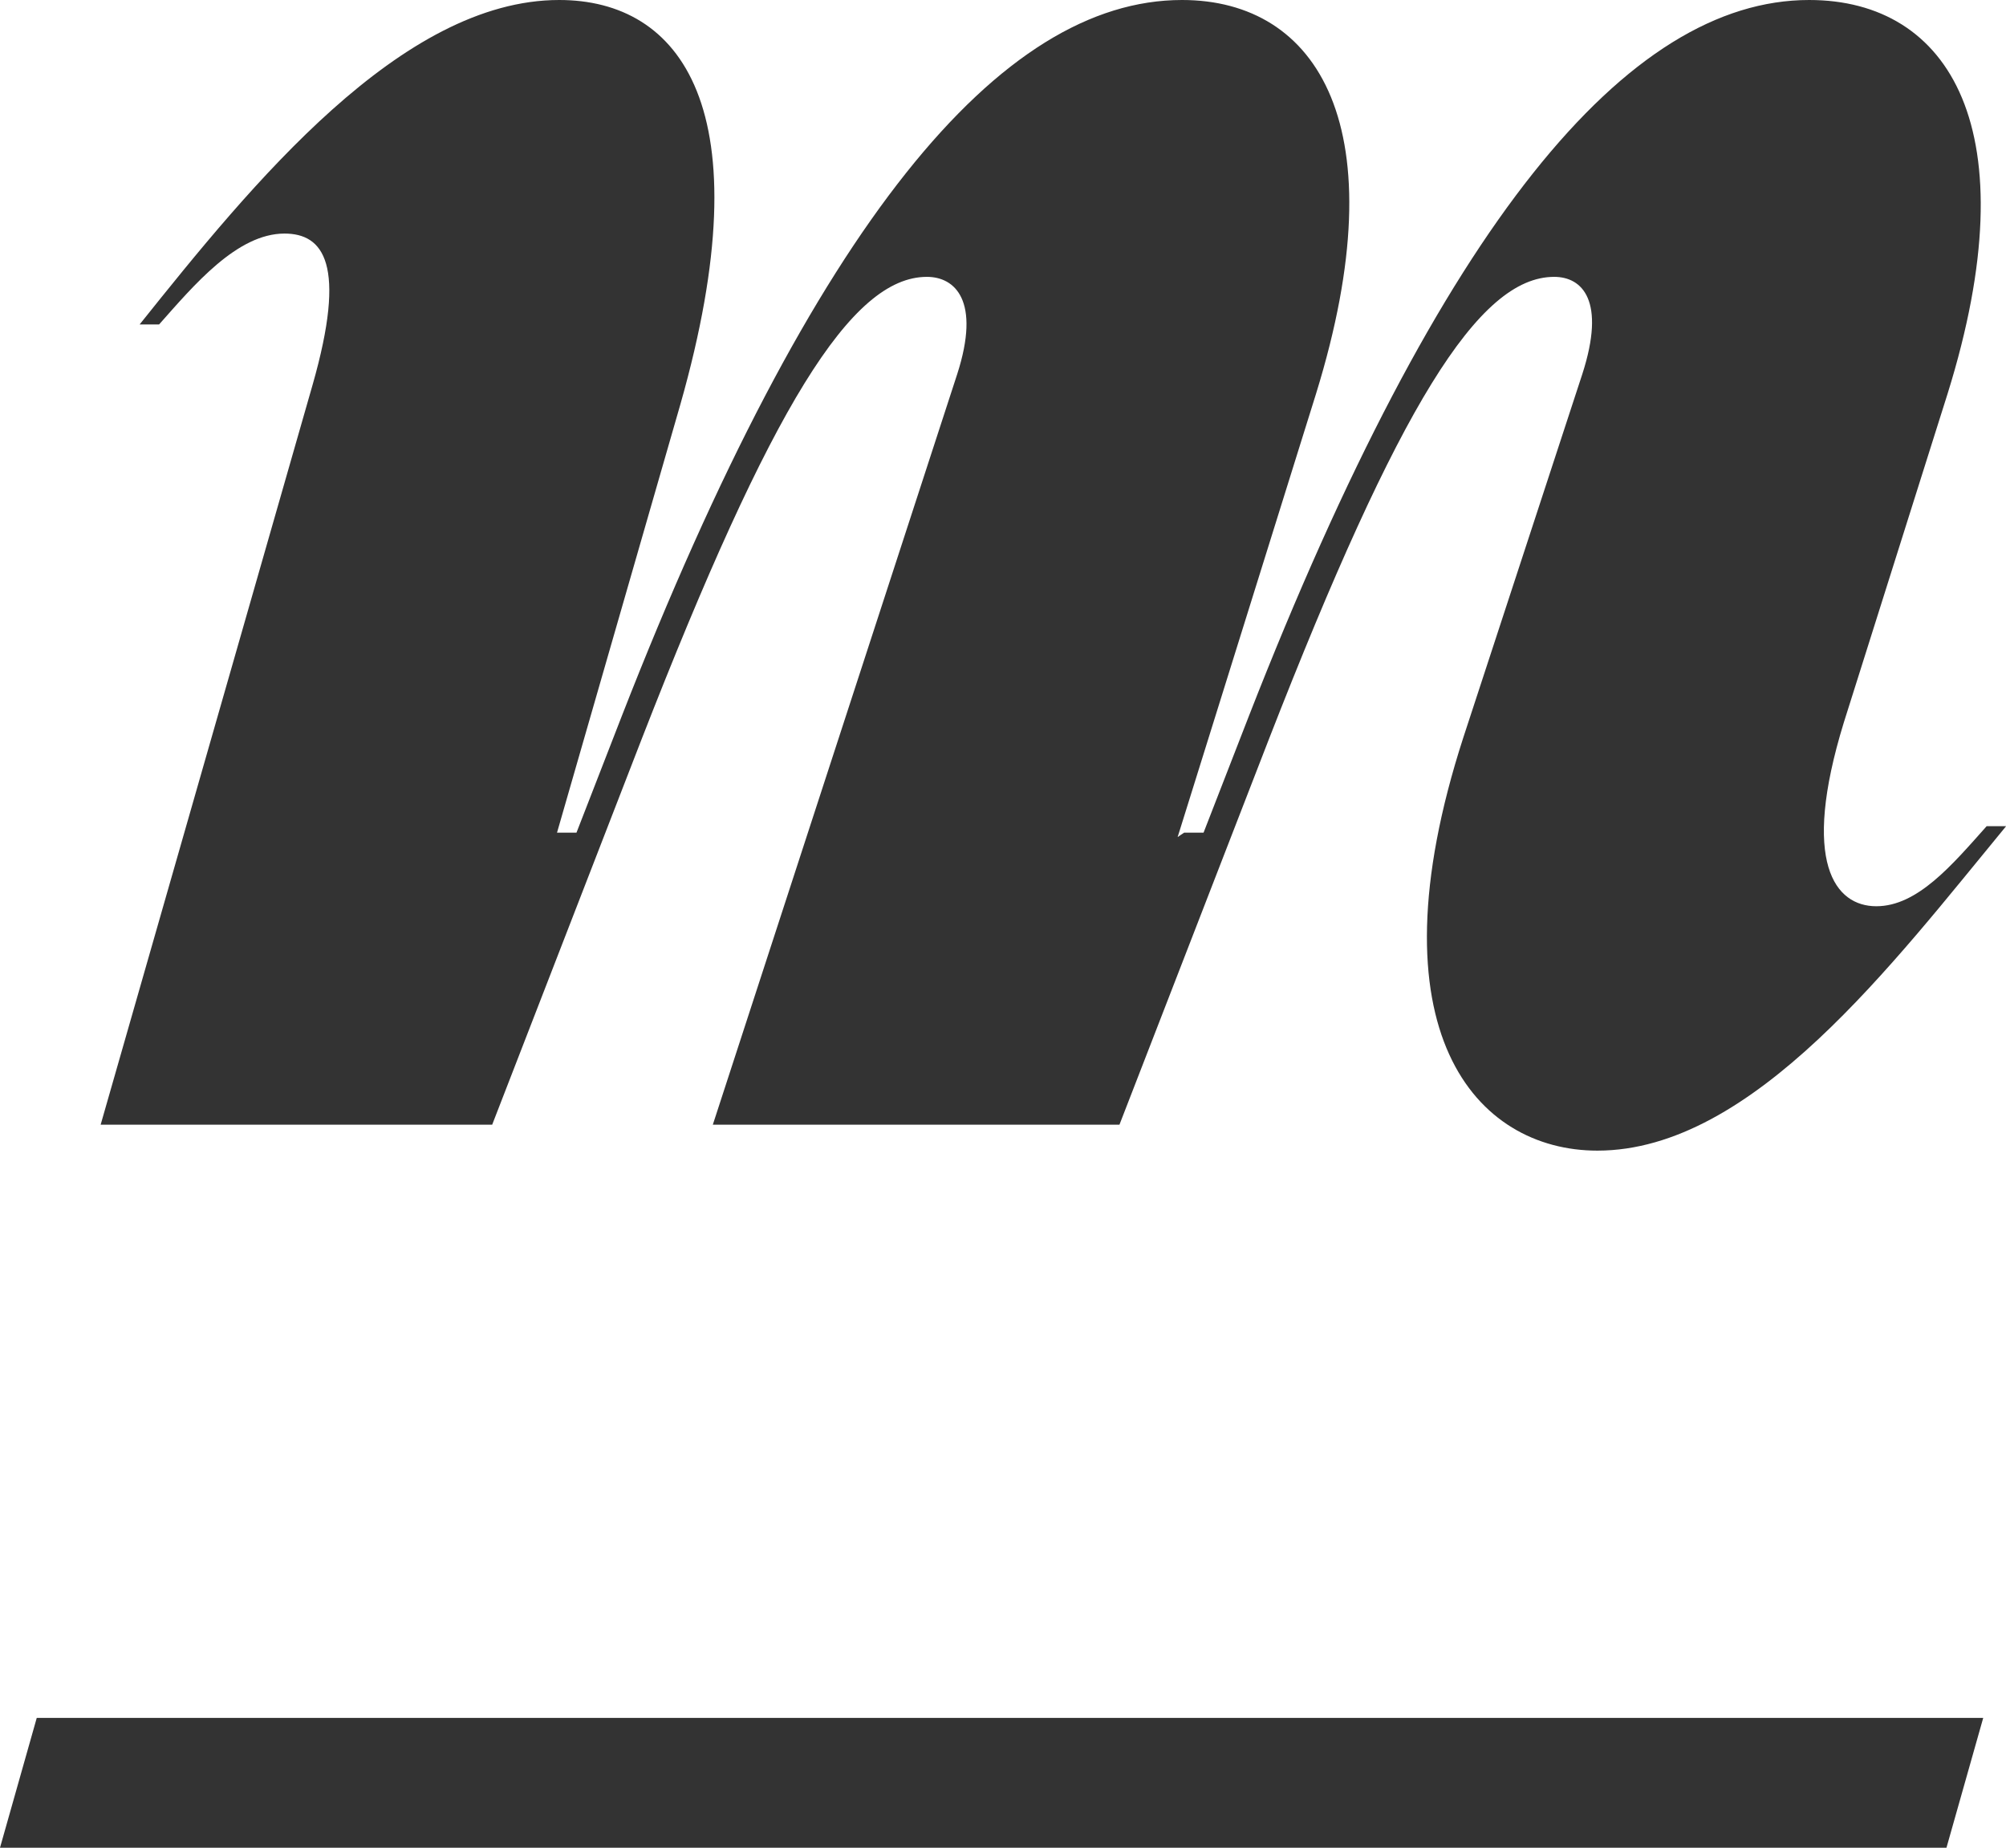
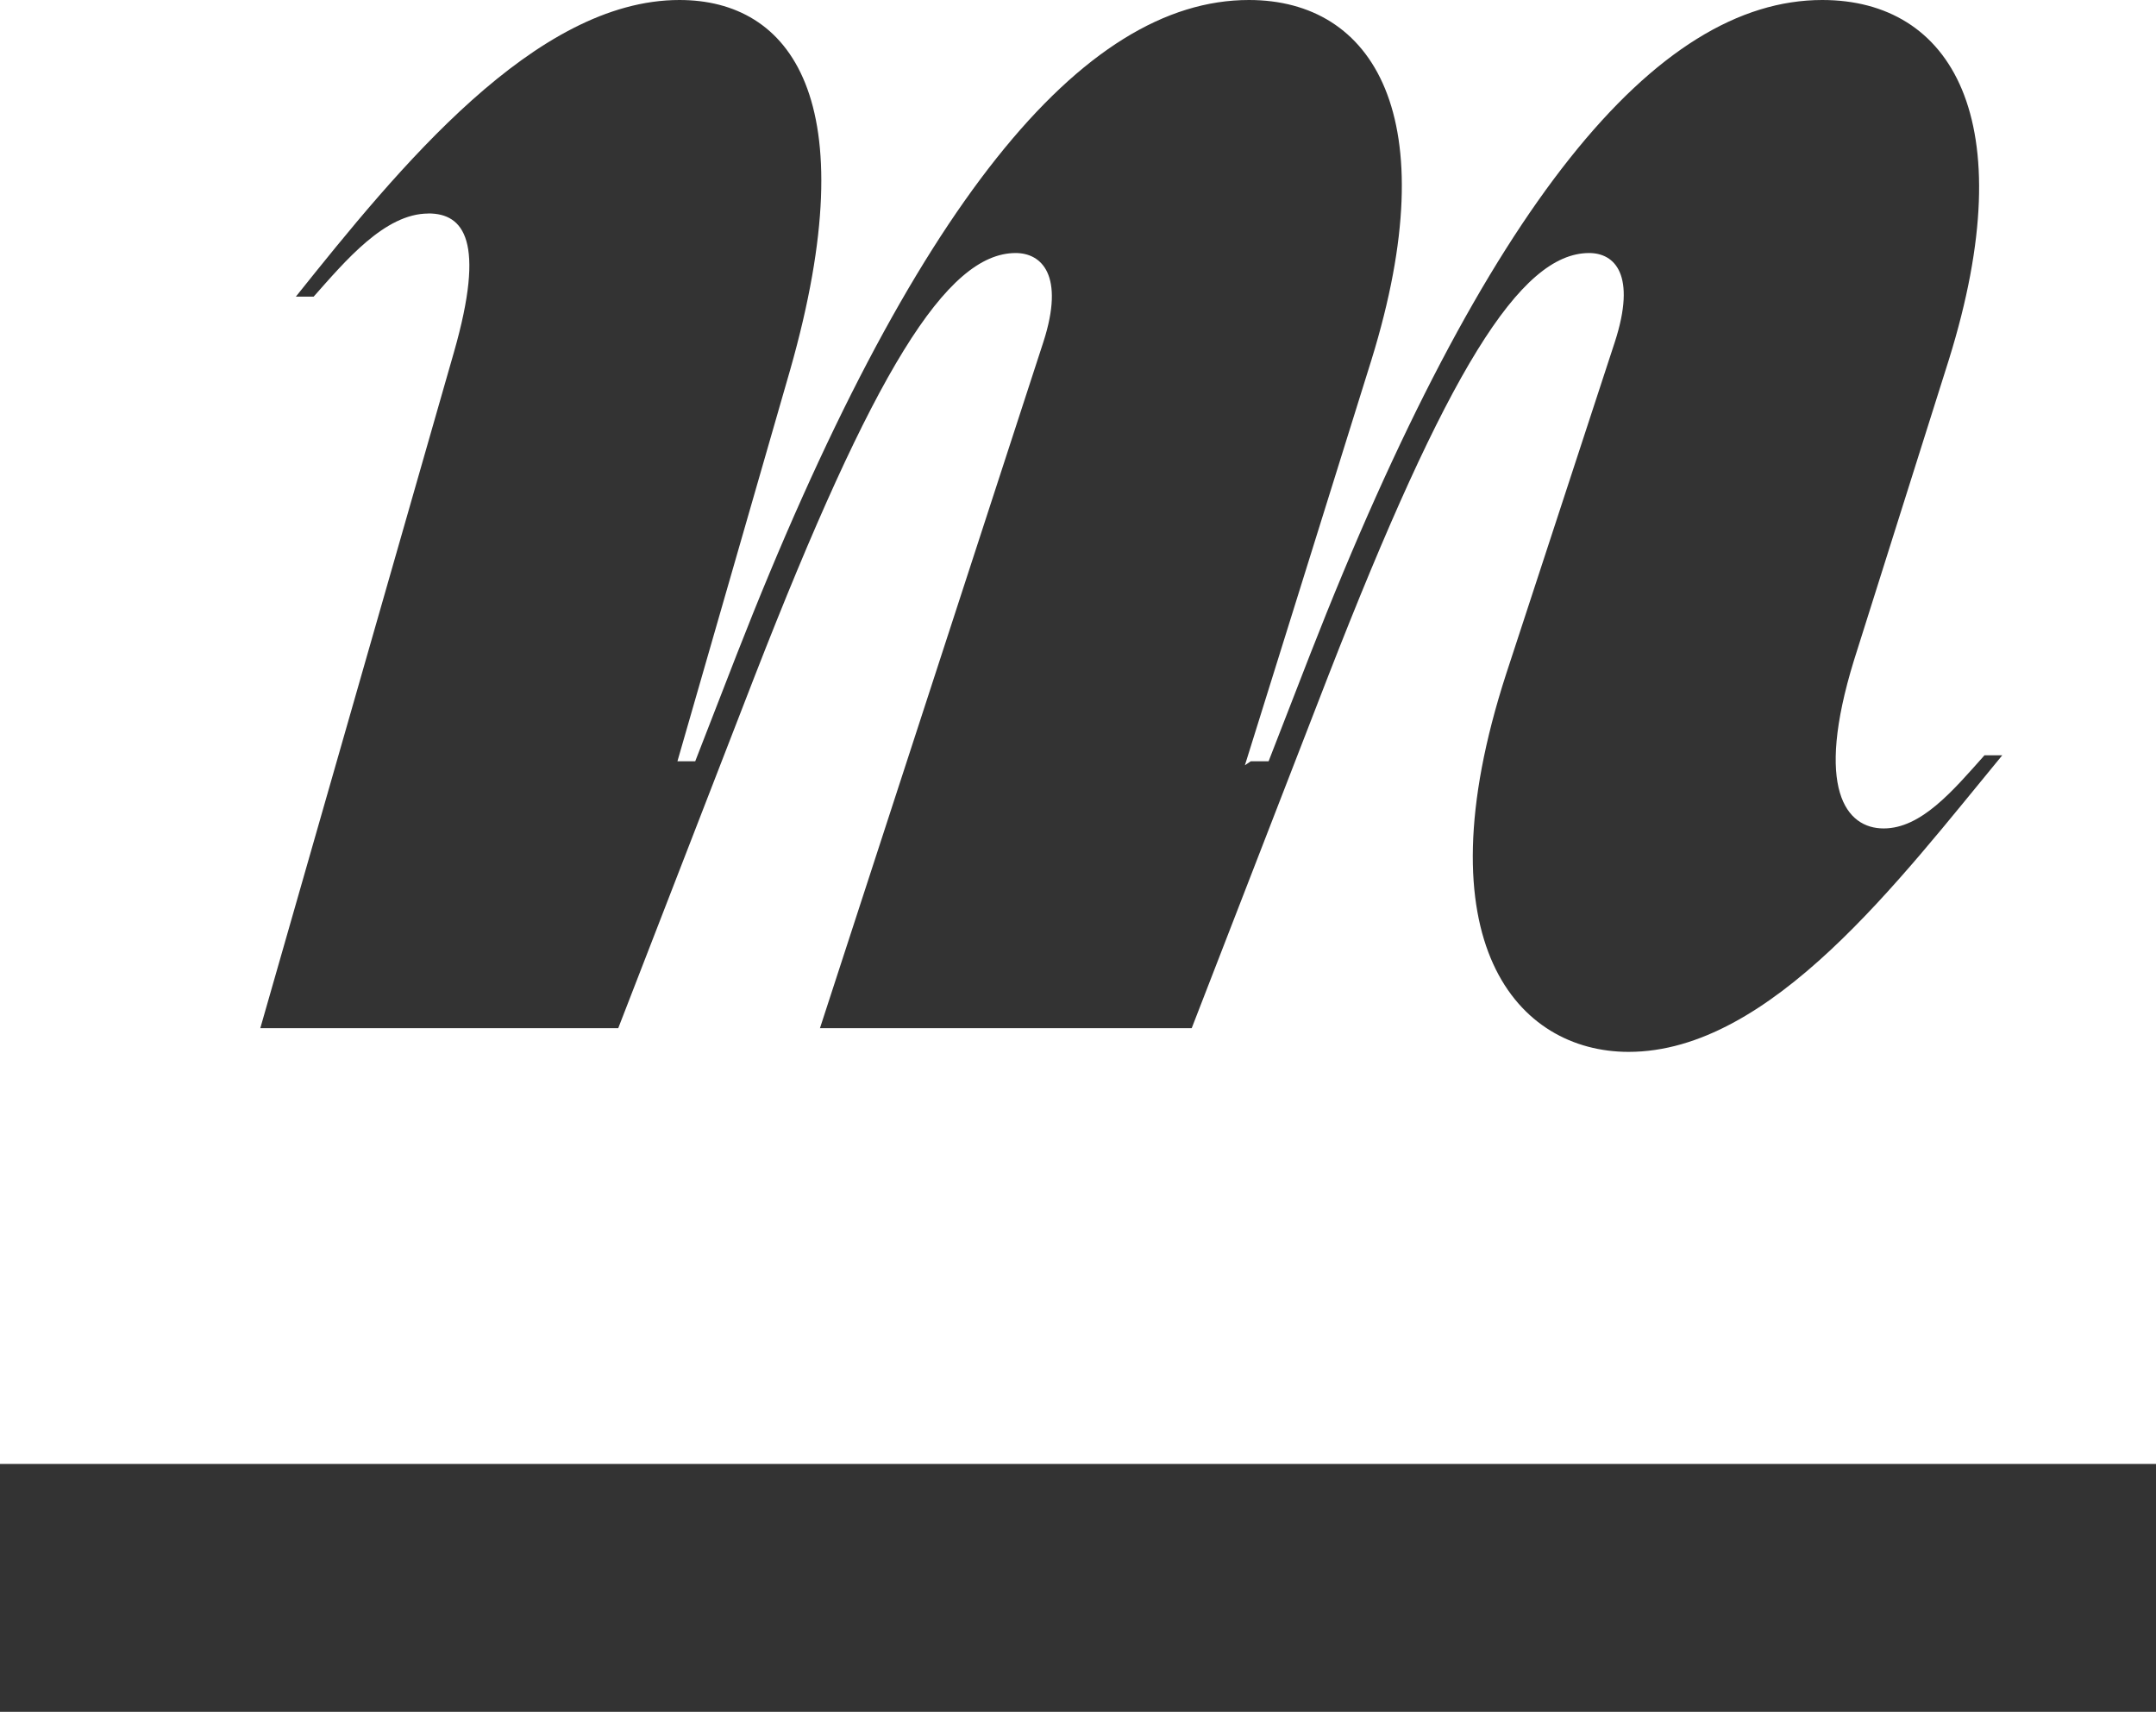
- <svg xmlns="http://www.w3.org/2000/svg" width="211.29" height="194.61" viewBox="0 0 211.29 194.61">
+ <svg xmlns="http://www.w3.org/2000/svg" width="248.4" height="197.21" viewBox="0 0 248.4 197.21">
  <defs>
    <style>
-       path {
+       path, rect {
        fill: #333;
      }
    </style>
  </defs>
-   <path d="m29.97,24.6c-5.01,0-9.57,5.47-13.21,9.57h-2.05C26.55,19.36,42.27,0,58.9,0c12.76,0,21.64,11.39,12.76,42.6l-12.99,45.1h2.05l4.78-12.3C85.78,23.46,105.37,0,124.5,0c14.35,0,22.78,13.44,14.12,41.46l-14.58,46.7.68-.46h2.05l4.78-12.3C151.84,23.46,171.43,0,190.56,0c14.81,0,23.24,13.67,14.58,41.46l-10.93,34.63c-4.56,14.81-.91,19.36,3.42,19.36s7.97-4.33,11.62-8.43h2.05c-11.84,14.35-26.65,34.17-43.05,34.17-12.76,0-24.15-12.53-14.12-43.51l12.53-38.27c2.51-7.75,0-10.25-2.96-10.25-7.97,0-16.4,13.67-30.07,48.75l-15.72,40.55h-42.83l25.74-79.05c2.5-7.75-.23-10.25-3.19-10.25-7.97,0-16.4,13.67-30.07,48.75l-15.72,40.55H10.6l22.32-77.91c3.65-12.76,1.14-15.95-2.96-15.95Z" />
-   <path d="m208.89,180.94l-3.87,13.67H0l3.87-13.67h205.02Z" />
+   <path d="m49.35,24.6c-5.01,0-9.57,5.47-13.21,9.57h-2.05C45.93,19.36,61.65,0,78.28,0c12.76,0,21.64,11.39,12.76,42.6l-12.99,45.1h2.05l4.78-12.3C105.16,23.46,124.75,0,143.89,0c14.35,0,22.78,13.44,14.12,41.46l-14.58,46.7.68-.46h2.05l4.78-12.3C171.22,23.46,190.81,0,209.95,0c14.81,0,23.24,13.67,14.58,41.46l-10.93,34.62c-4.56,14.81-.91,19.36,3.42,19.36s7.97-4.33,11.62-8.43h2.05c-11.84,14.35-26.65,34.17-43.05,34.17-12.76,0-24.15-12.53-14.12-43.51l12.53-38.27c2.51-7.74,0-10.25-2.96-10.25-7.97,0-16.4,13.67-30.07,48.75l-15.72,40.55h-42.83l25.74-79.05c2.5-7.74-.23-10.25-3.19-10.25-7.97,0-16.4,13.67-30.07,48.75l-15.72,40.55H29.99l22.32-77.91c3.65-12.76,1.14-15.95-2.96-15.95Z" />
+   <rect y="168.65" width="248.4" height="28.56" />
</svg>
